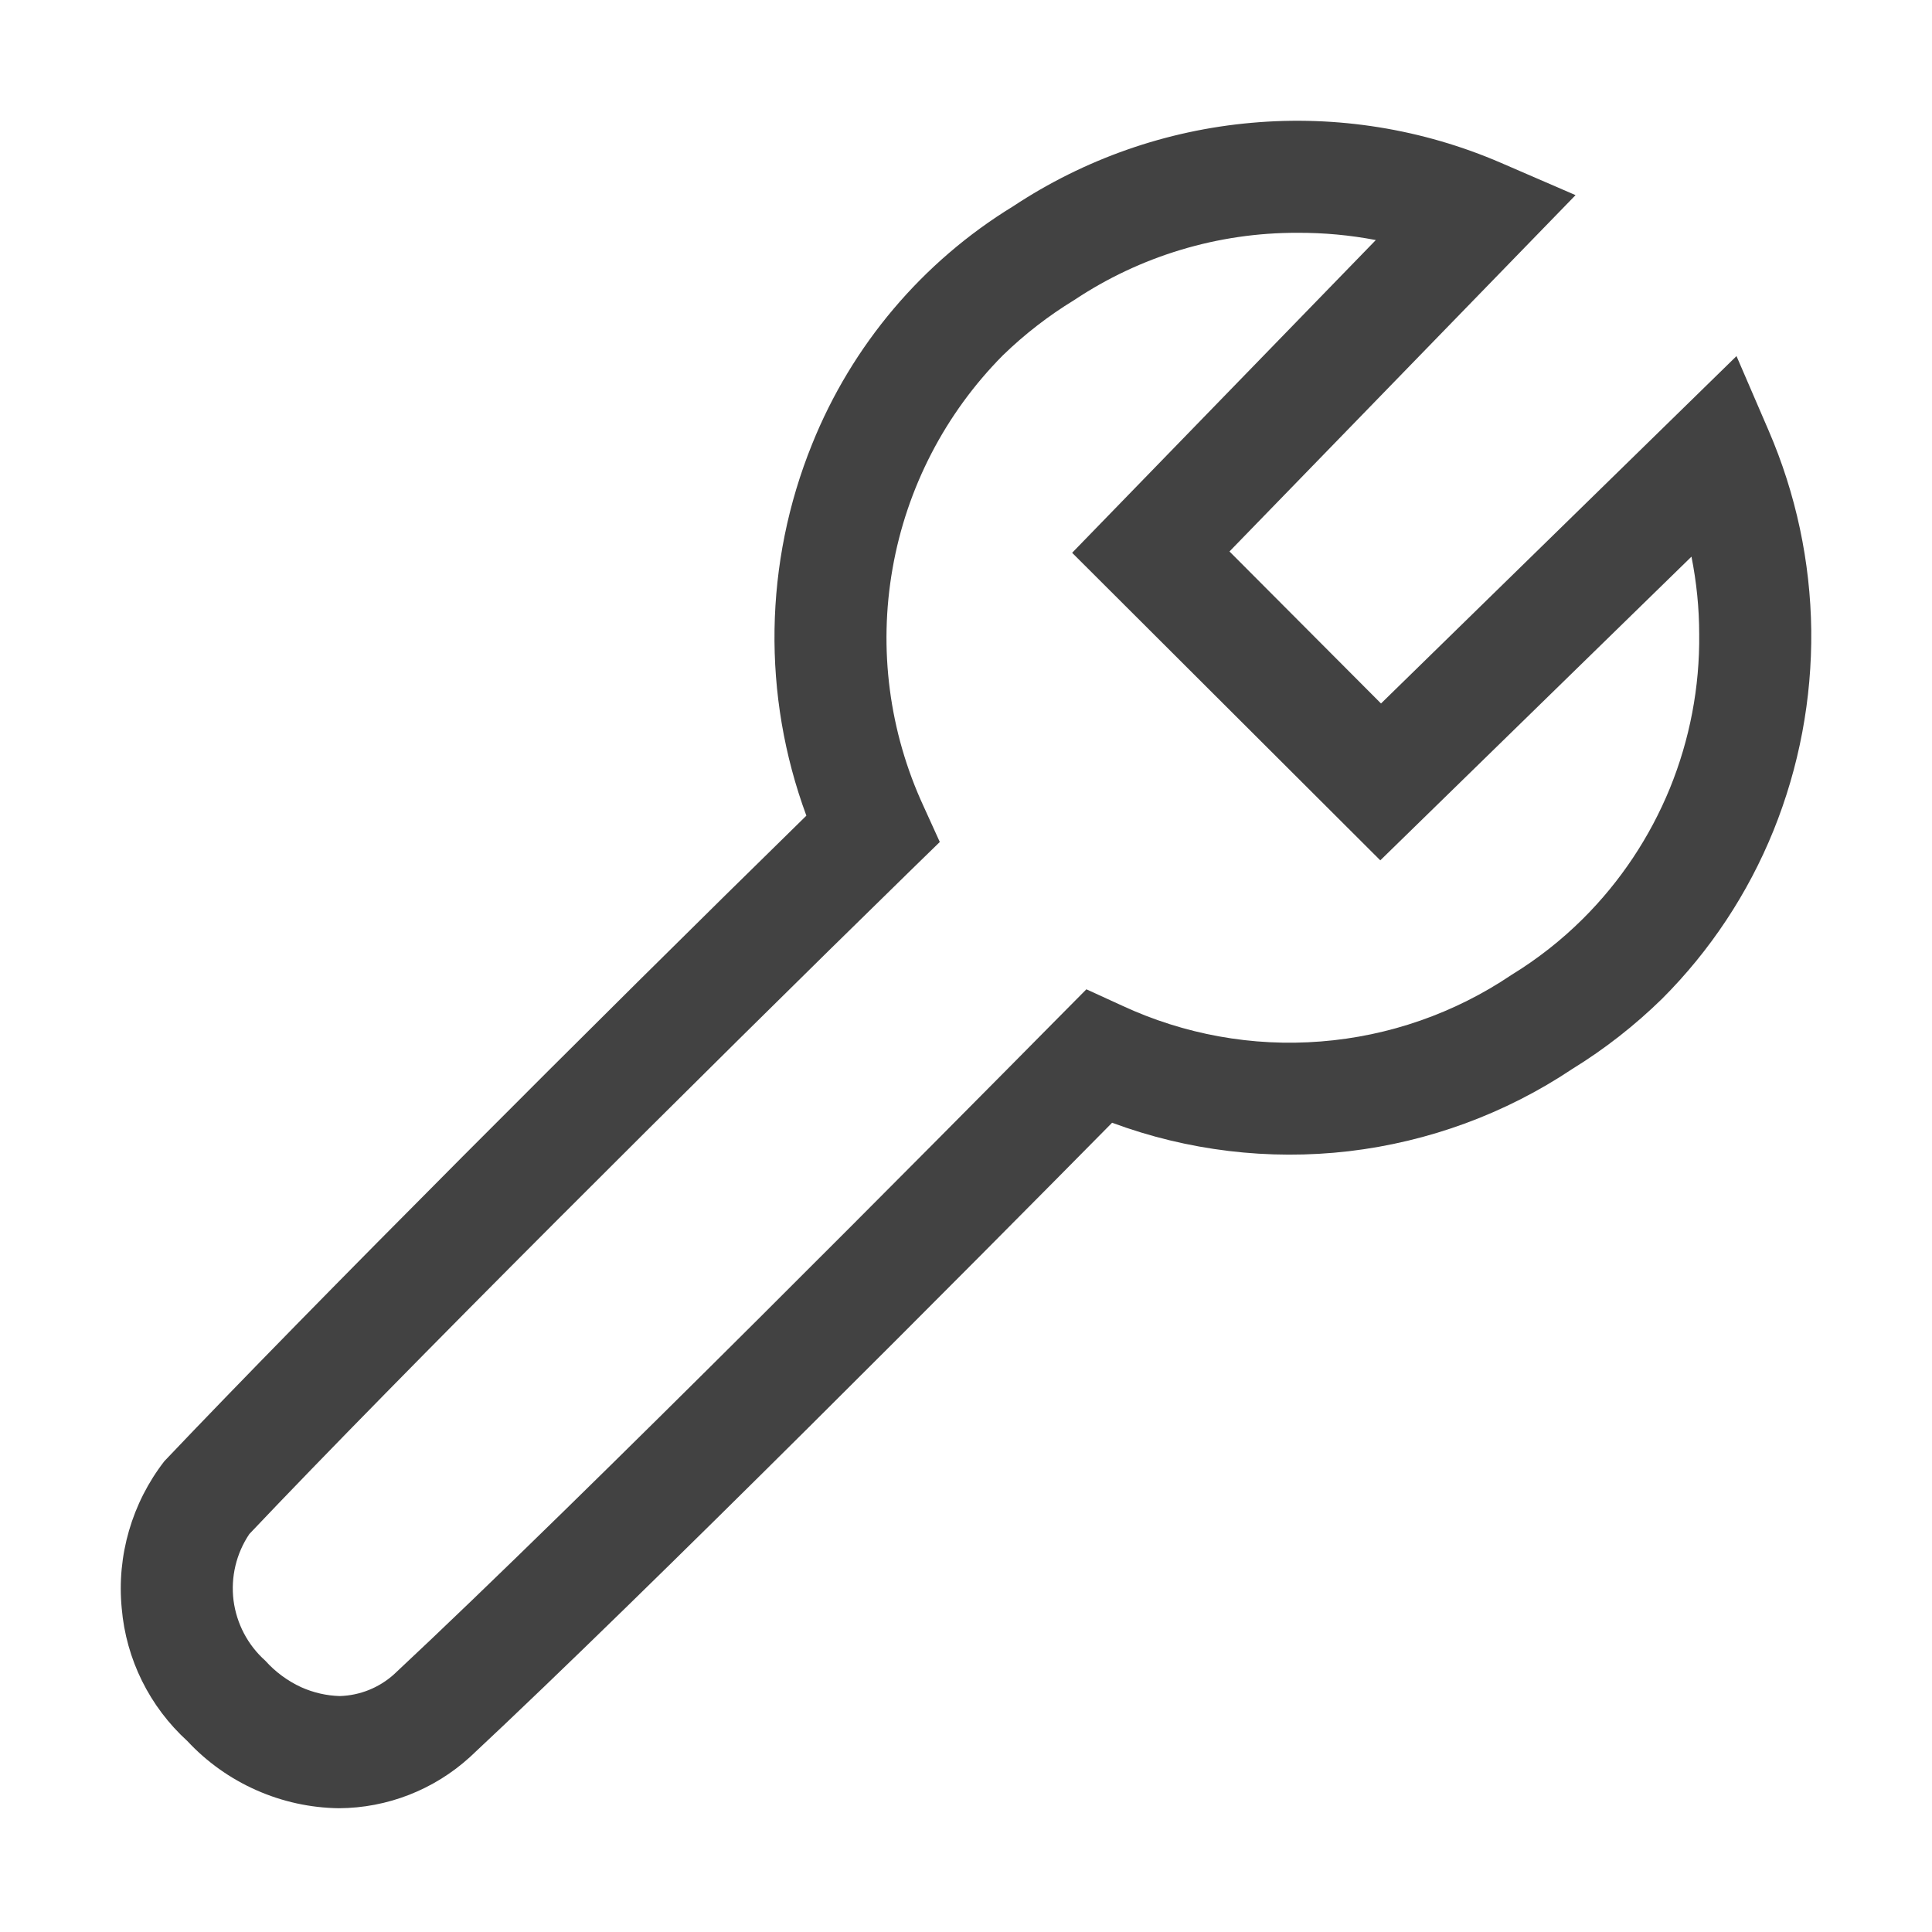
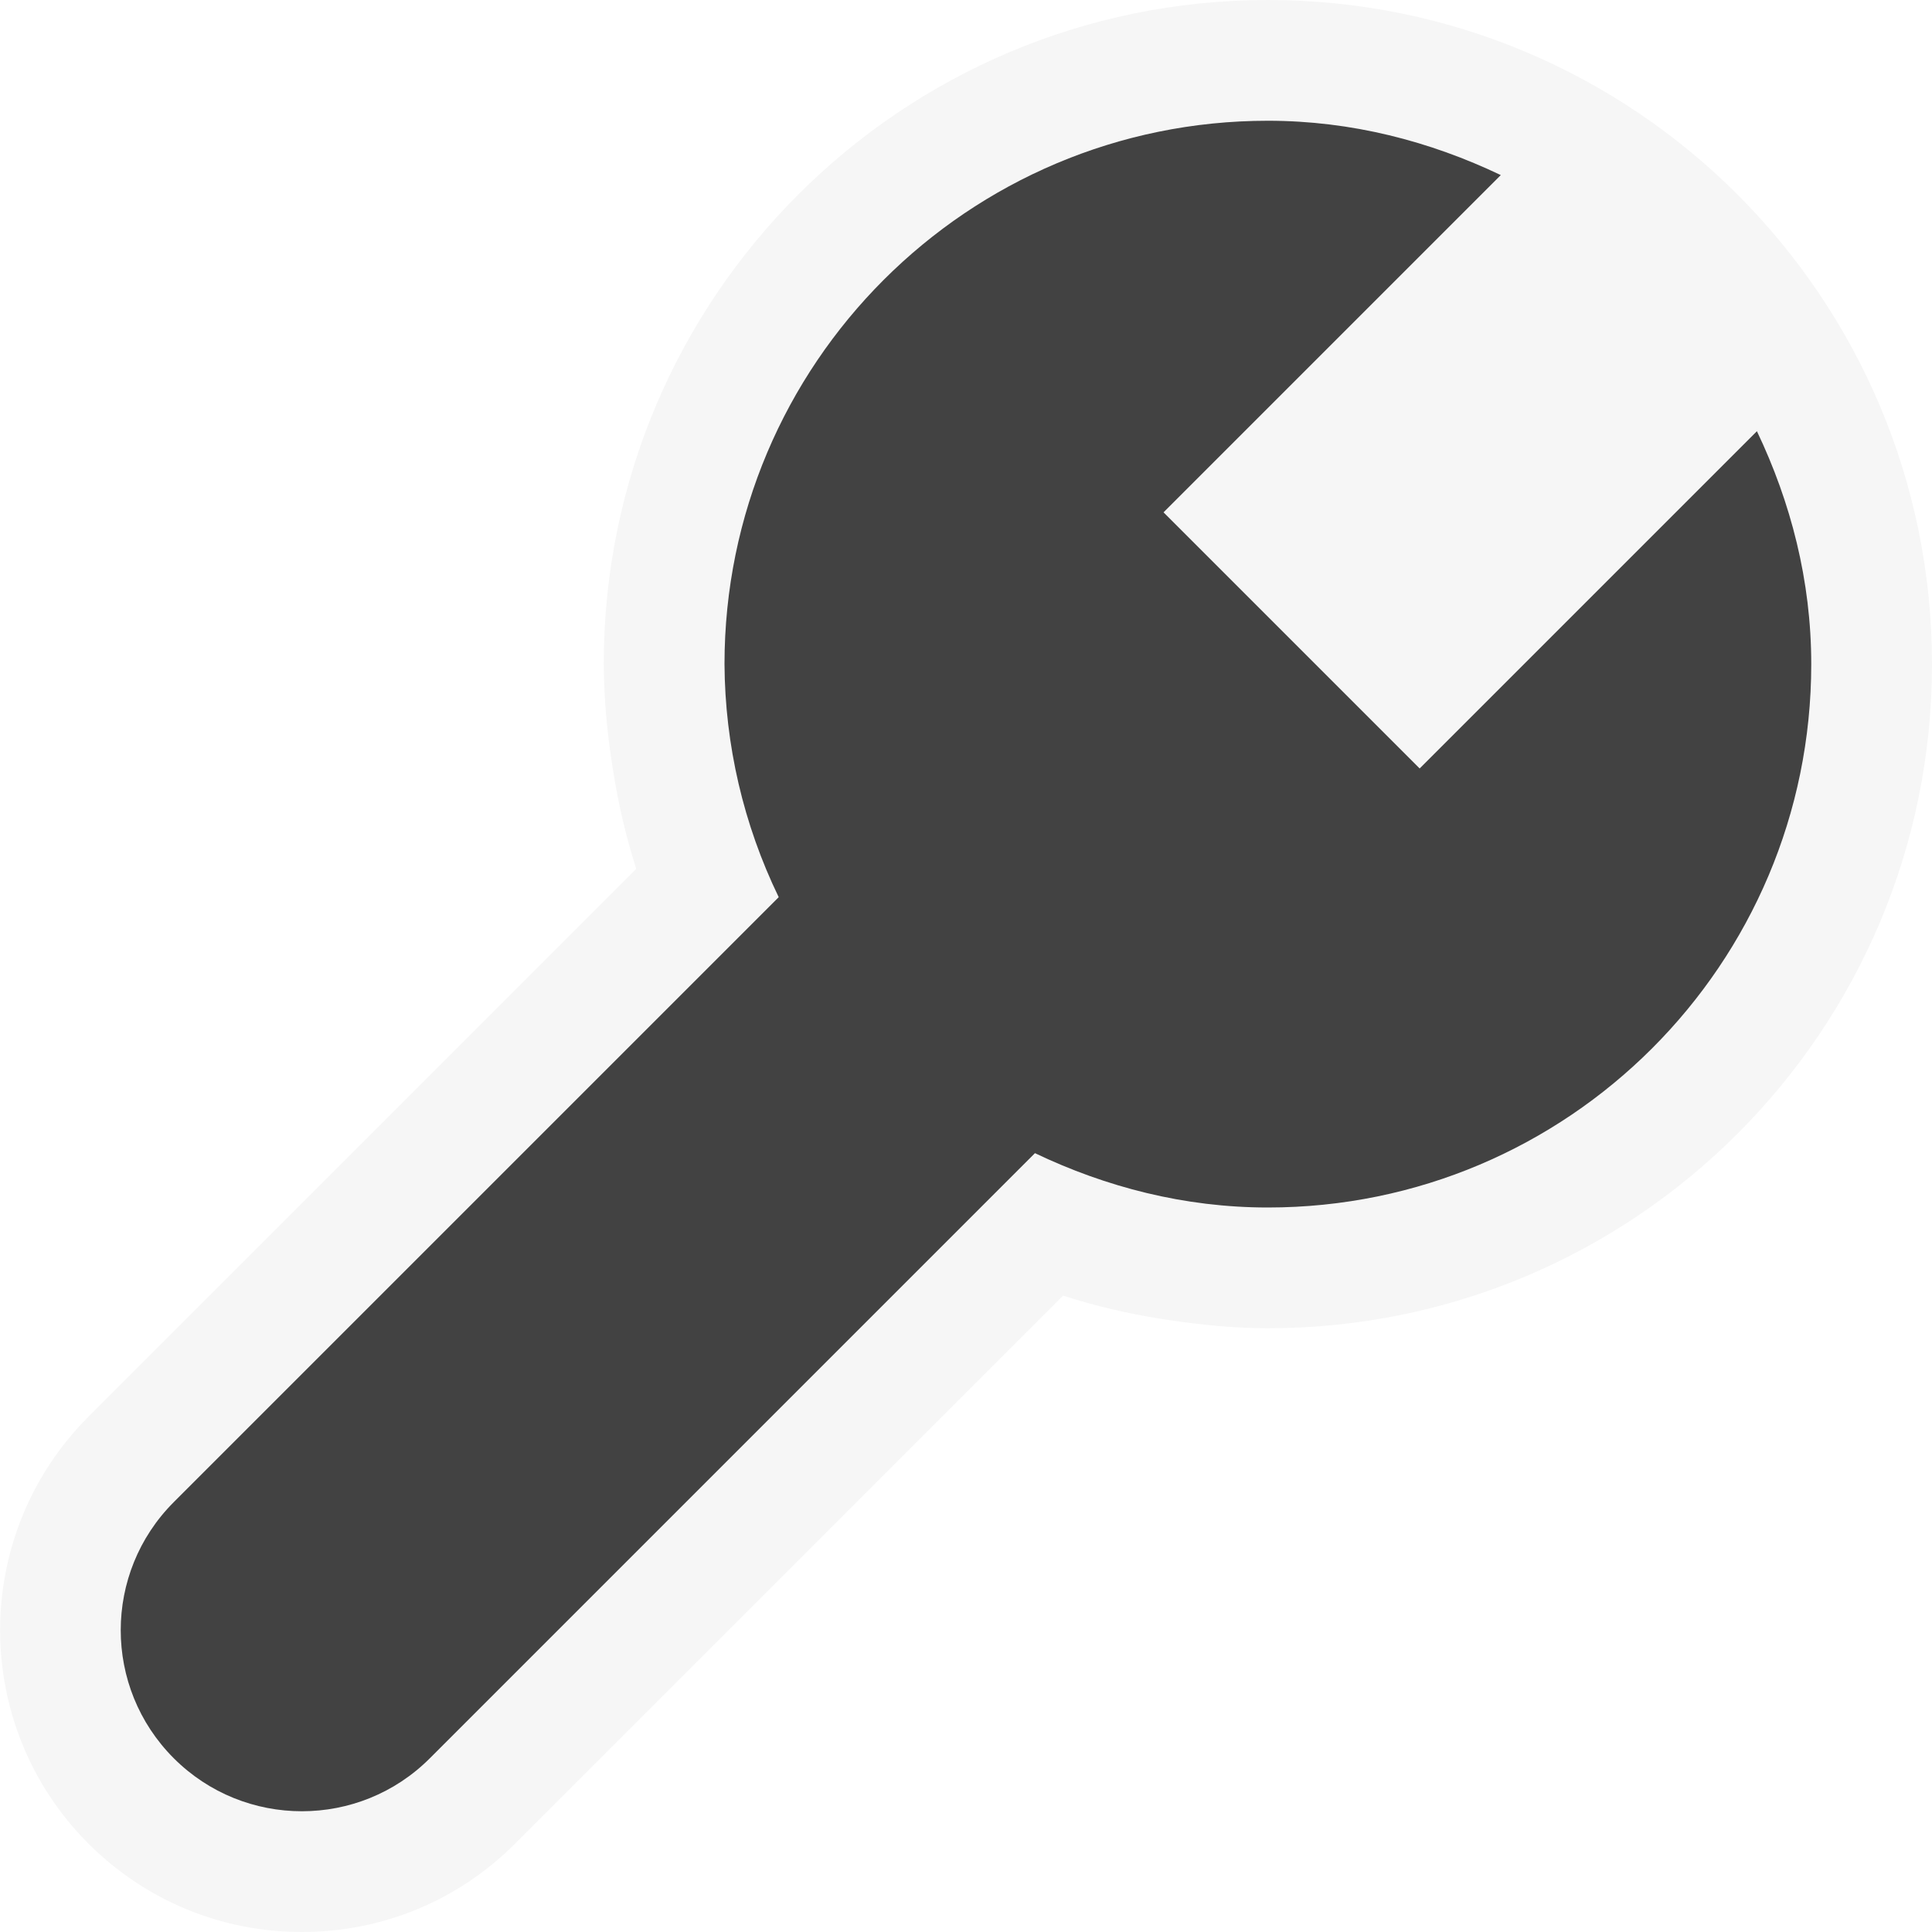
- <svg xmlns="http://www.w3.org/2000/svg" width="16" height="16" viewBox="0 0 16 16" fill="none">
-   <path d="M2.807 14.975C2.571 14.972 2.338 14.921 2.122 14.825C1.907 14.73 1.712 14.591 1.552 14.419C1.238 14.133 1.044 13.741 1.008 13.319C0.966 12.883 1.093 12.447 1.361 12.101C2.568 10.829 4.947 8.449 6.678 6.755C6.31 5.759 6.327 4.661 6.726 3.677C7.055 2.859 7.639 2.168 8.391 1.708C8.982 1.317 9.66 1.079 10.366 1.017C11.071 0.954 11.781 1.068 12.431 1.349L13.048 1.616L10.182 4.567L11.437 5.826L14.381 2.949L14.648 3.568C14.873 4.09 14.993 4.651 15 5.22C15.006 5.788 14.9 6.352 14.687 6.879C14.476 7.4 14.162 7.874 13.765 8.271C13.539 8.492 13.29 8.687 13.022 8.852C12.467 9.223 11.832 9.456 11.17 9.534C10.507 9.611 9.835 9.53 9.21 9.298C8.112 10.411 5.371 13.17 3.891 14.552C3.594 14.822 3.208 14.973 2.807 14.975ZM10.745 1.928C10.087 1.926 9.444 2.12 8.896 2.485C8.683 2.615 8.484 2.769 8.305 2.943C7.828 3.424 7.509 4.04 7.392 4.707C7.274 5.374 7.364 6.061 7.648 6.676L7.783 6.973L7.55 7.2C5.812 8.897 3.281 11.42 2.065 12.704C1.956 12.866 1.91 13.061 1.934 13.254C1.959 13.446 2.052 13.624 2.197 13.753C2.28 13.846 2.382 13.921 2.495 13.973C2.596 14.018 2.704 14.043 2.814 14.046C2.981 14.041 3.14 13.977 3.264 13.865C4.837 12.396 7.876 9.326 8.768 8.424L8.997 8.193L9.292 8.328C9.806 8.567 10.373 8.67 10.938 8.625C11.503 8.581 12.047 8.391 12.517 8.074C12.731 7.943 12.93 7.787 13.108 7.61C13.418 7.302 13.663 6.934 13.829 6.529C13.994 6.124 14.077 5.69 14.072 5.252C14.072 5.037 14.05 4.821 14.008 4.61L11.431 7.125L8.879 4.578L11.394 1.988C11.18 1.947 10.963 1.927 10.745 1.928Z" fill="#424242" />
+ <svg xmlns="http://www.w3.org/2000/svg" viewBox="0 0 16 16">
+   <style>.icon-canvas-transparent{opacity:0;fill:#f6f6f6}.icon-vs-out{fill:#f6f6f6}.icon-vs-bg{fill:#424242}</style>
+   <path class="icon-canvas-transparent" d="M16 16H0V0h16v16z" id="canvas" />
+   <path class="icon-vs-out" d="M16 5.5a5.5 5.5 0 0 1-5.5 5.5c-.275 0-.543-.027-.807-.066l-.079-.012a5.429 5.429 0 0 1-.81-.192l-4.537 4.537c-.472.473-1.1.733-1.767.733s-1.295-.26-1.768-.732a2.502 2.502 0 0 1 0-3.535l4.537-4.537a5.452 5.452 0 0 1-.191-.812c-.005-.025-.008-.051-.012-.077A5.503 5.503 0 0 1 5 5.5a5.5 5.5 0 1 1 11 0z" id="outline" />
+   <path class="icon-vs-bg" d="M15 5.5a4.5 4.5 0 0 1-4.5 4.5c-.693 0-1.342-.17-1.929-.45l-5.01 5.01c-.293.294-.677.44-1.061.44s-.768-.146-1.061-.439a1.5 1.5 0 0 1 0-2.121l5.01-5.01A4.483 4.483 0 0 1 6 5.5 4.5 4.5 0 0 1 10.5 1c.693 0 1.342.17 1.929.45L9.636 4.243l2.121 2.121 2.793-2.793c.28.587.45 1.236.45 1.929z" id="iconBg" />
</svg>
